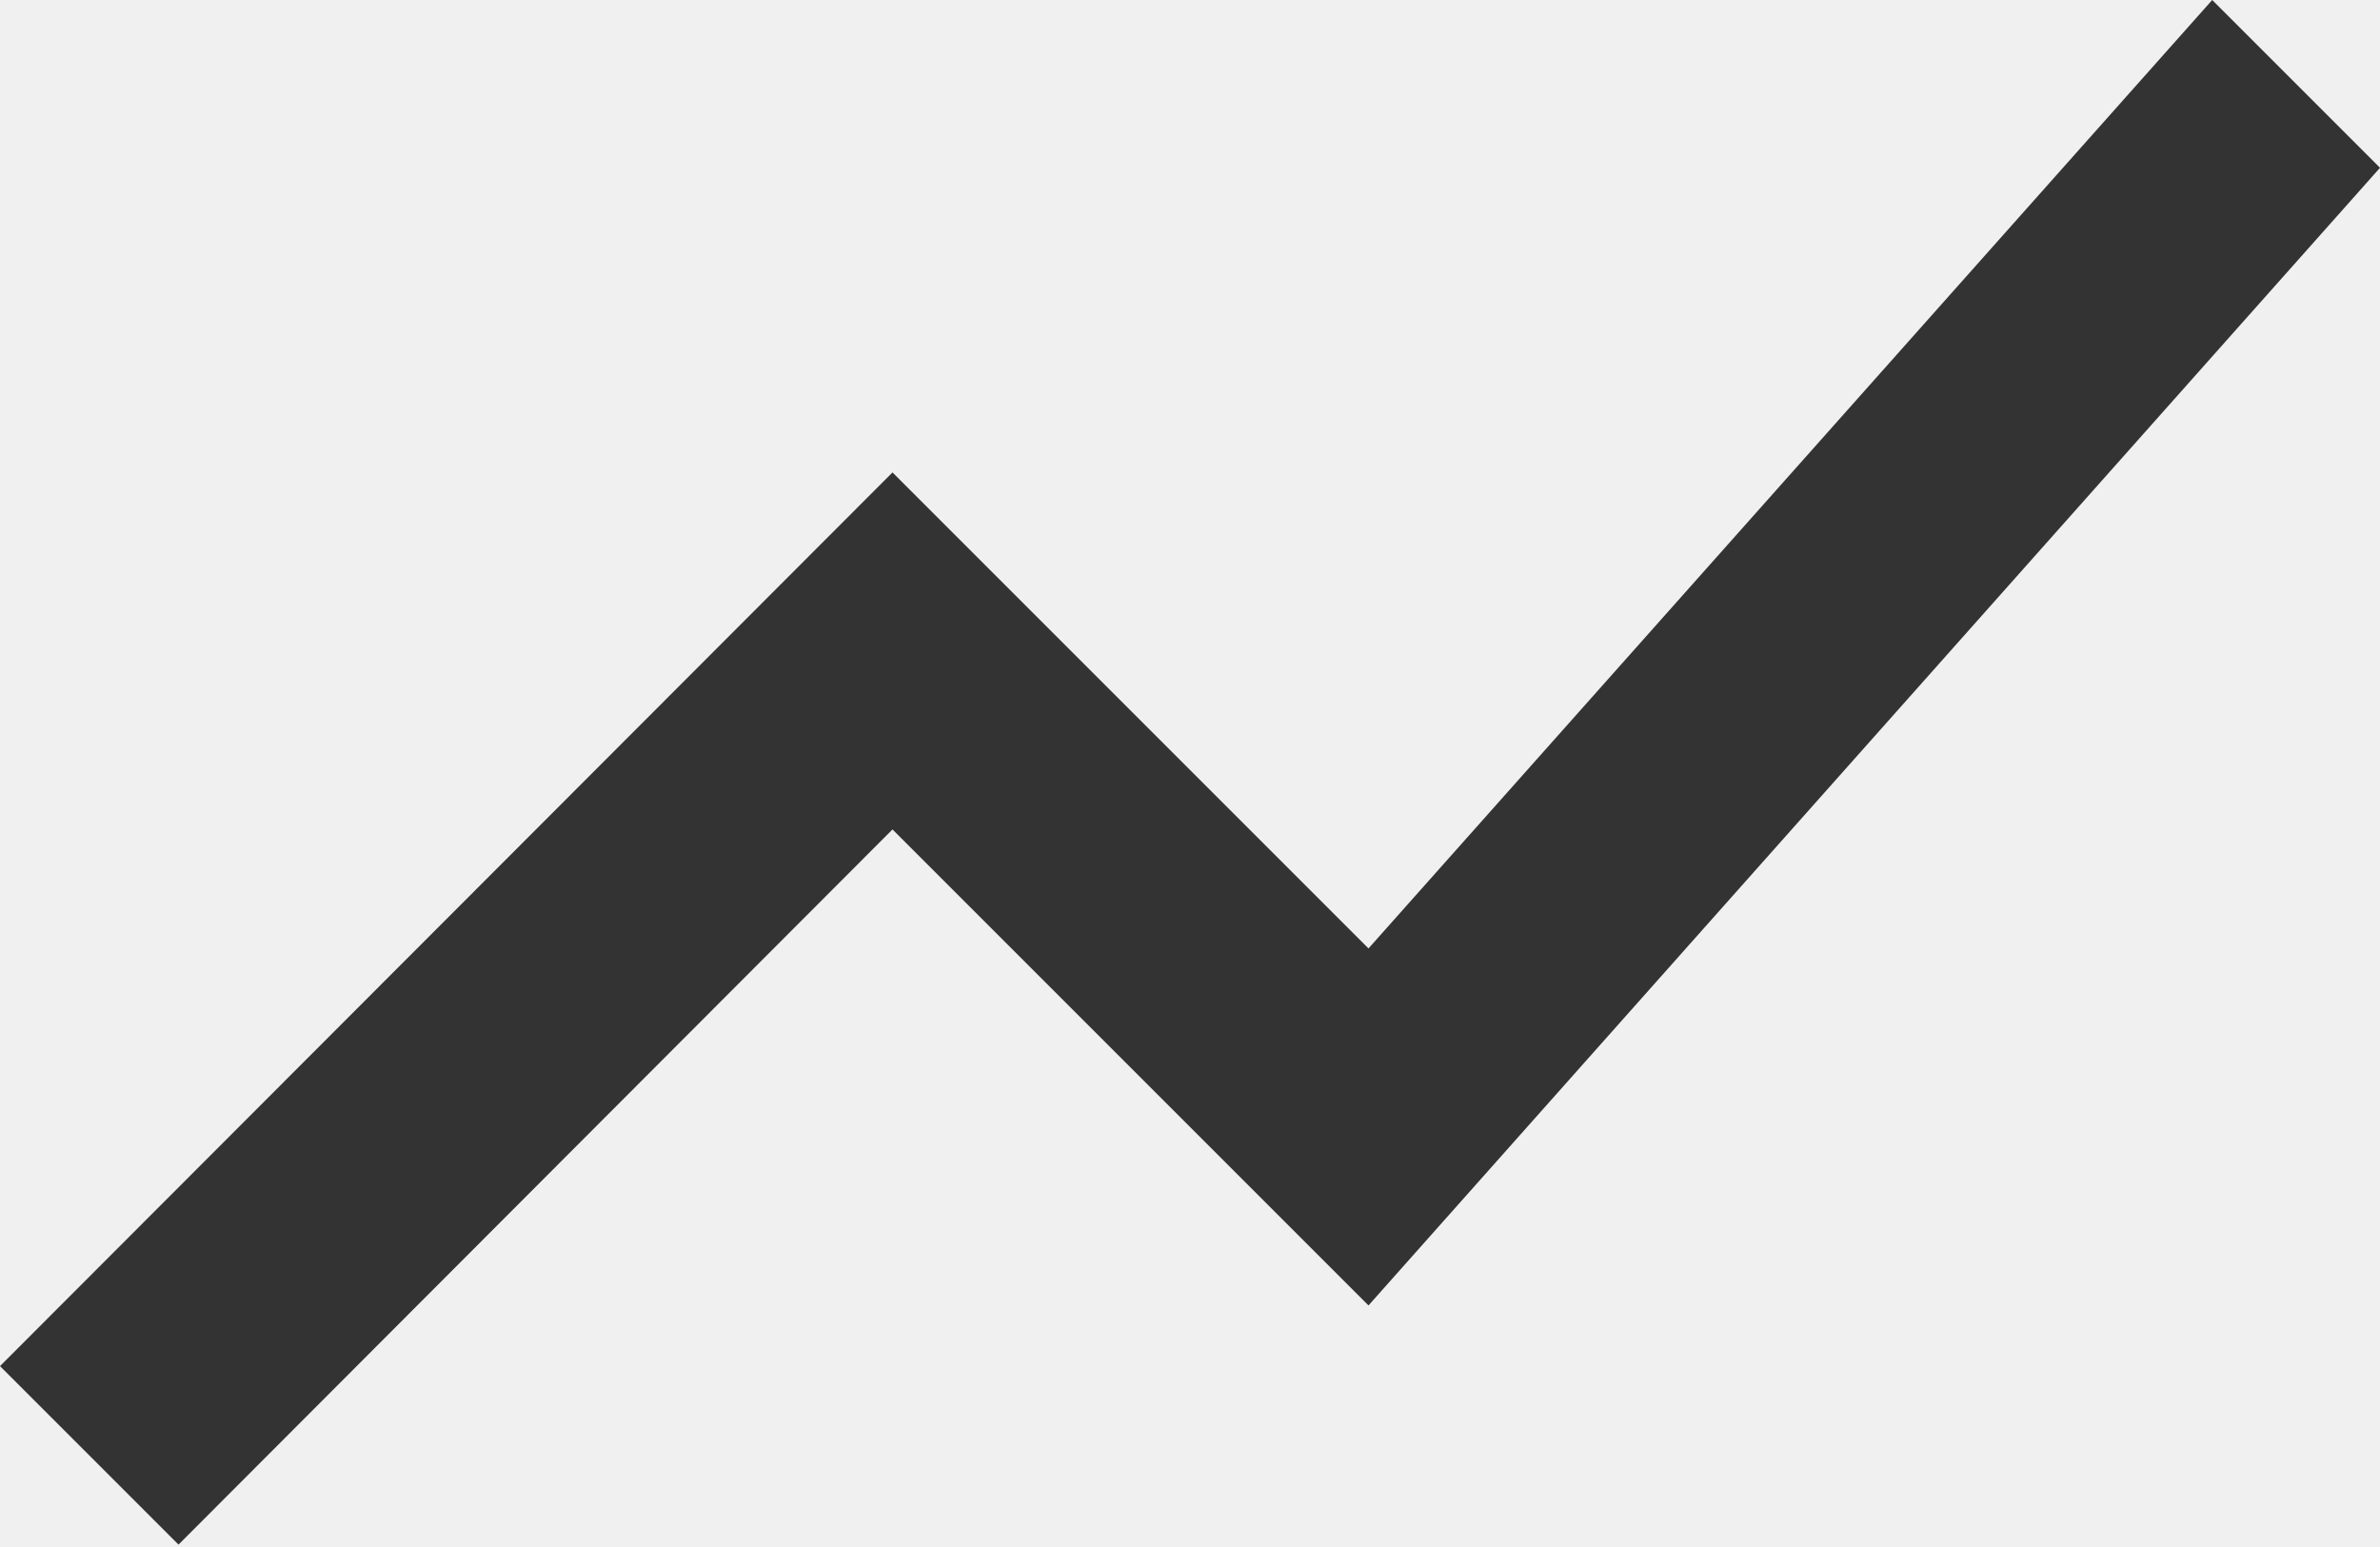
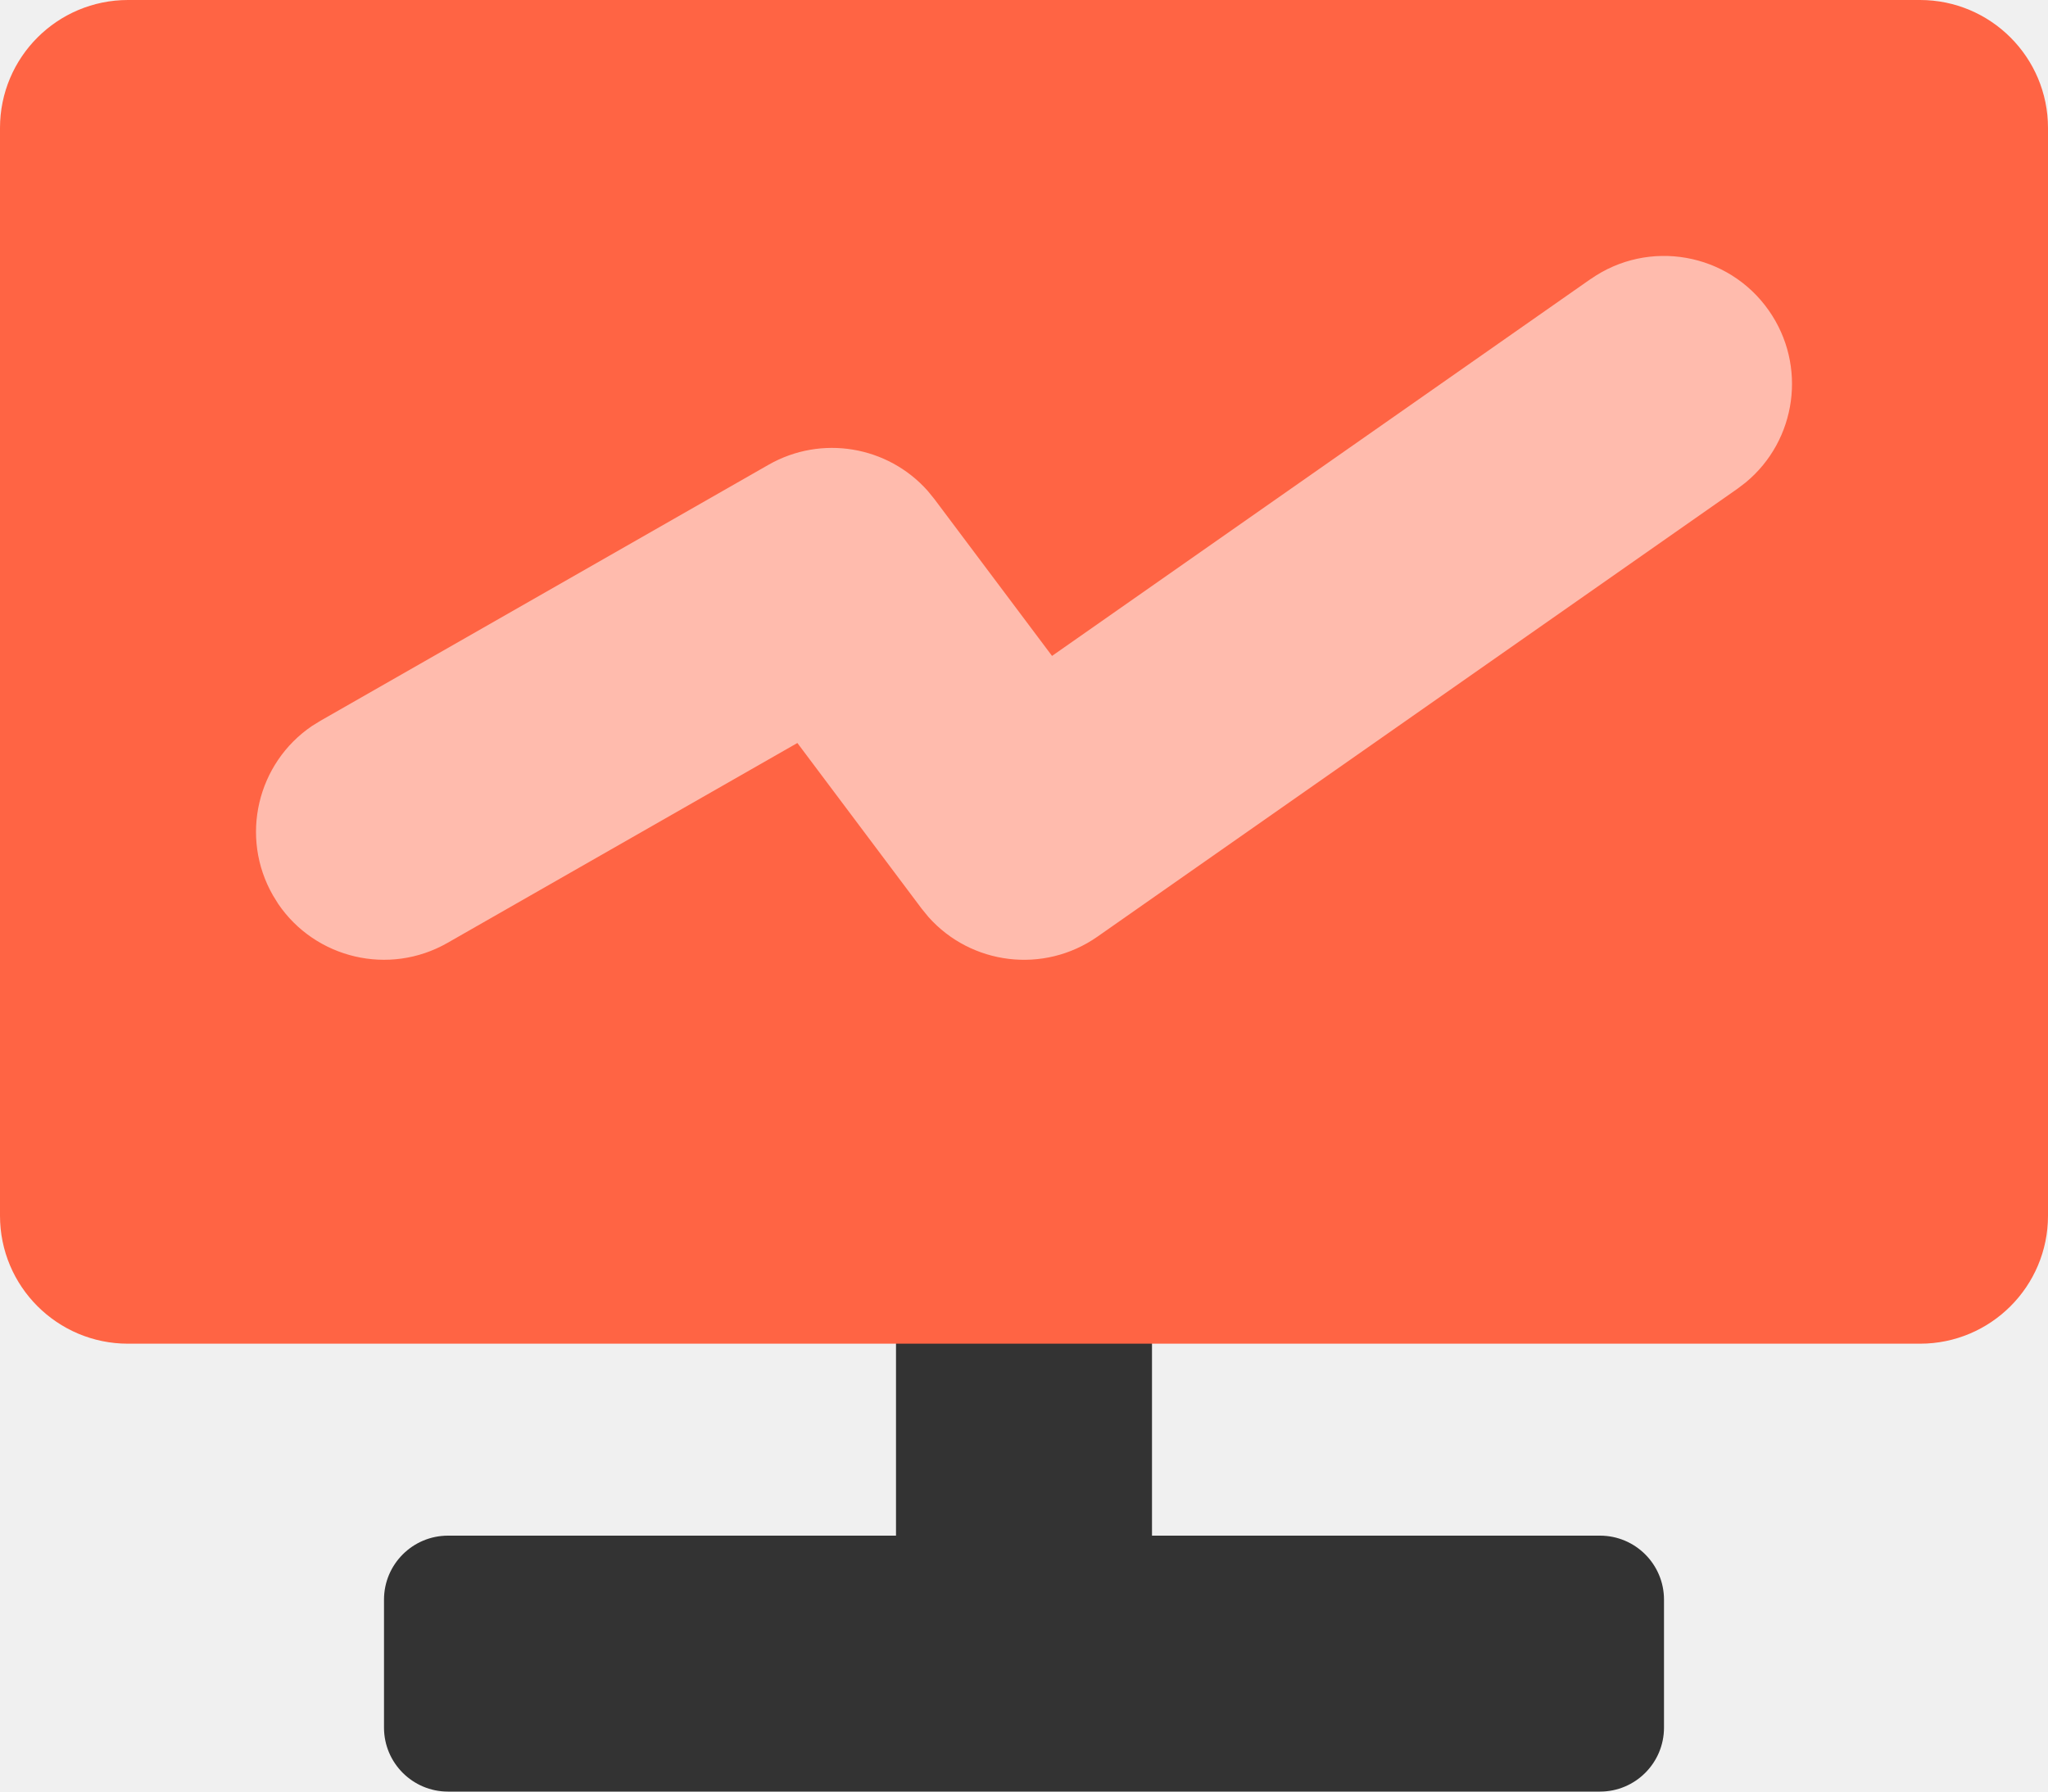
- <svg xmlns="http://www.w3.org/2000/svg" xmlns:xlink="http://www.w3.org/1999/xlink" width="20" height="13" viewBox="0 0 20 13" aria-labelledby="chart-icon">
-   <defs>
-     <path id="a" d="M0 0h24v24H0z" />
-   </defs>
-   <g fill="none" fill-rule="evenodd" transform="translate(-2 -6)">
-     <mask id="b" fill="#fff">
-       <use xlink:href="#a" />
-     </mask>
-     <path fill="#333" fill-rule="nonzero" d="M3.5 18.98l6-6.01 4 4L22 7.41 20.59 6l-7.09 7.97-4-4L2 17.48z" mask="url(#b)" />
+ <svg xmlns="http://www.w3.org/2000/svg" width="32" height="28" viewBox="0 0 32 28">
+   <g fill="none" fill-rule="evenodd" transform="translate(0 -2)">
+     <path d="M0 0H32V32H0z" />
+     <path fill="#333" fill-rule="nonzero" d="M14 21h4v5h7c.552 0 1 .448 1 1v2c0 .552-.448 1-1 1H7c-.552 0-1-.448-1-1v-2c0-.552.448-1 1-1h7v-5z" />
+     <rect width="32" height="21" y="2" fill="#FF6444" fill-rule="nonzero" rx="2" />
+     <path fill="#FFF" fill-opacity=".56" fill-rule="nonzero" d="M24.853 6.362c.905-.634 2.152-.414 2.785.491.602.86.434 2.028-.36 2.686l-.131.1-10 7c-.838.586-1.973.442-2.64-.308L14.4 16.2l-1.941-2.588-5.467 3.124c-.913.522-2.065.245-2.646-.611l-.082-.133c-.522-.913-.245-2.065.611-2.646l.133-.082 7-4c.827-.473 1.864-.294 2.487.407l.105.129 1.838 2.451 8.415-5.89z" />
  </g>
</svg>
